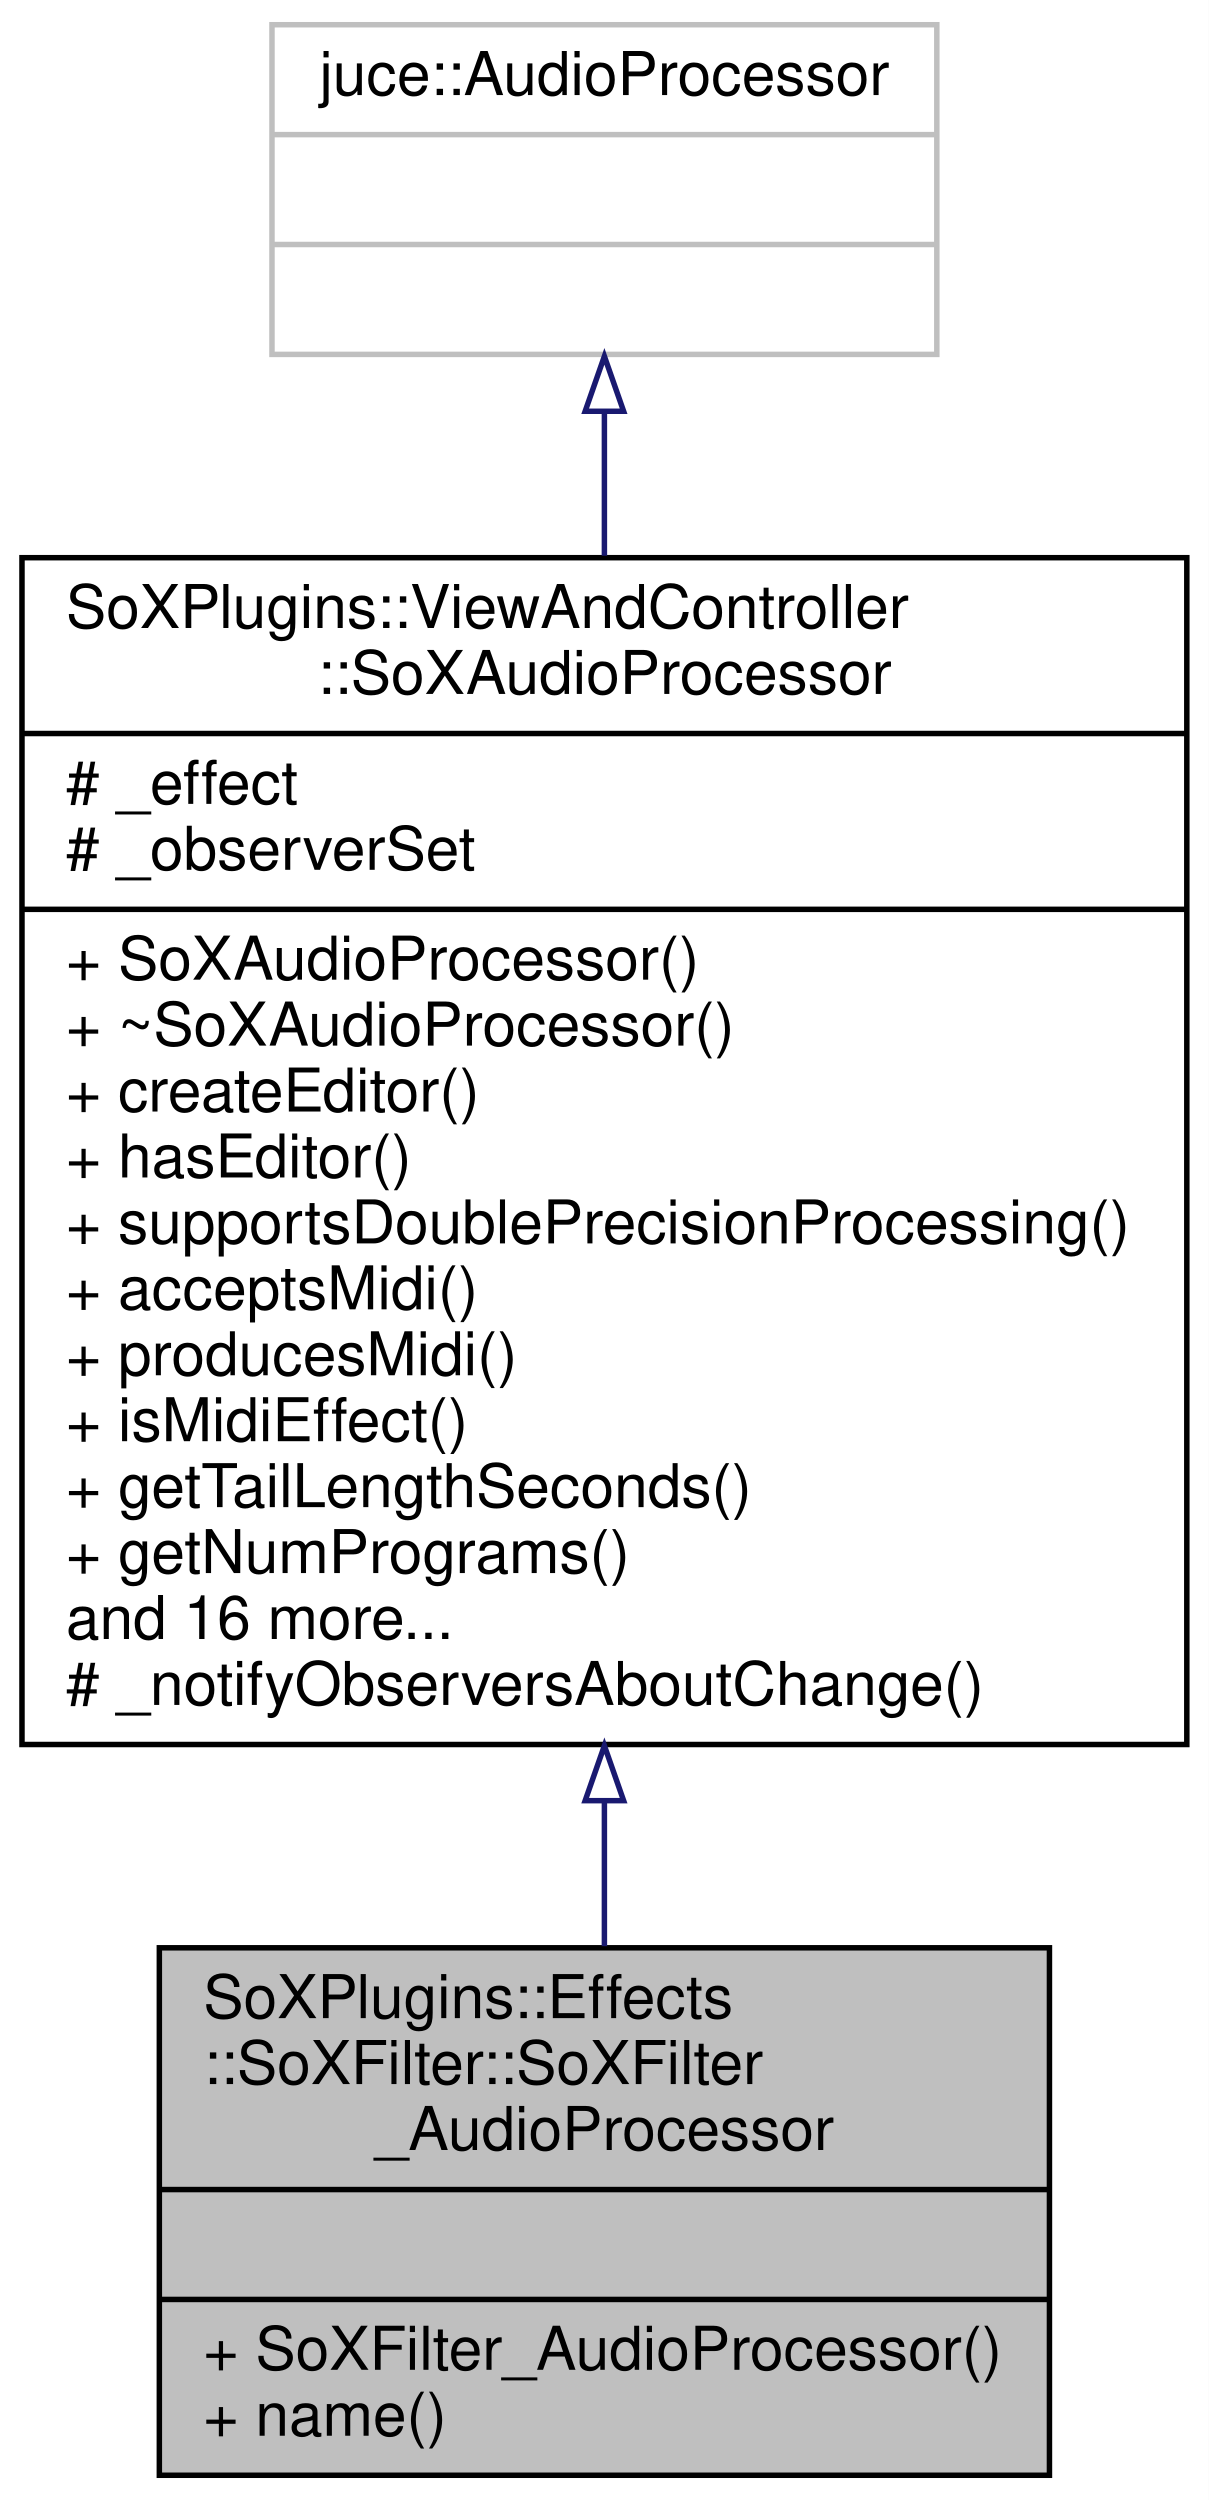
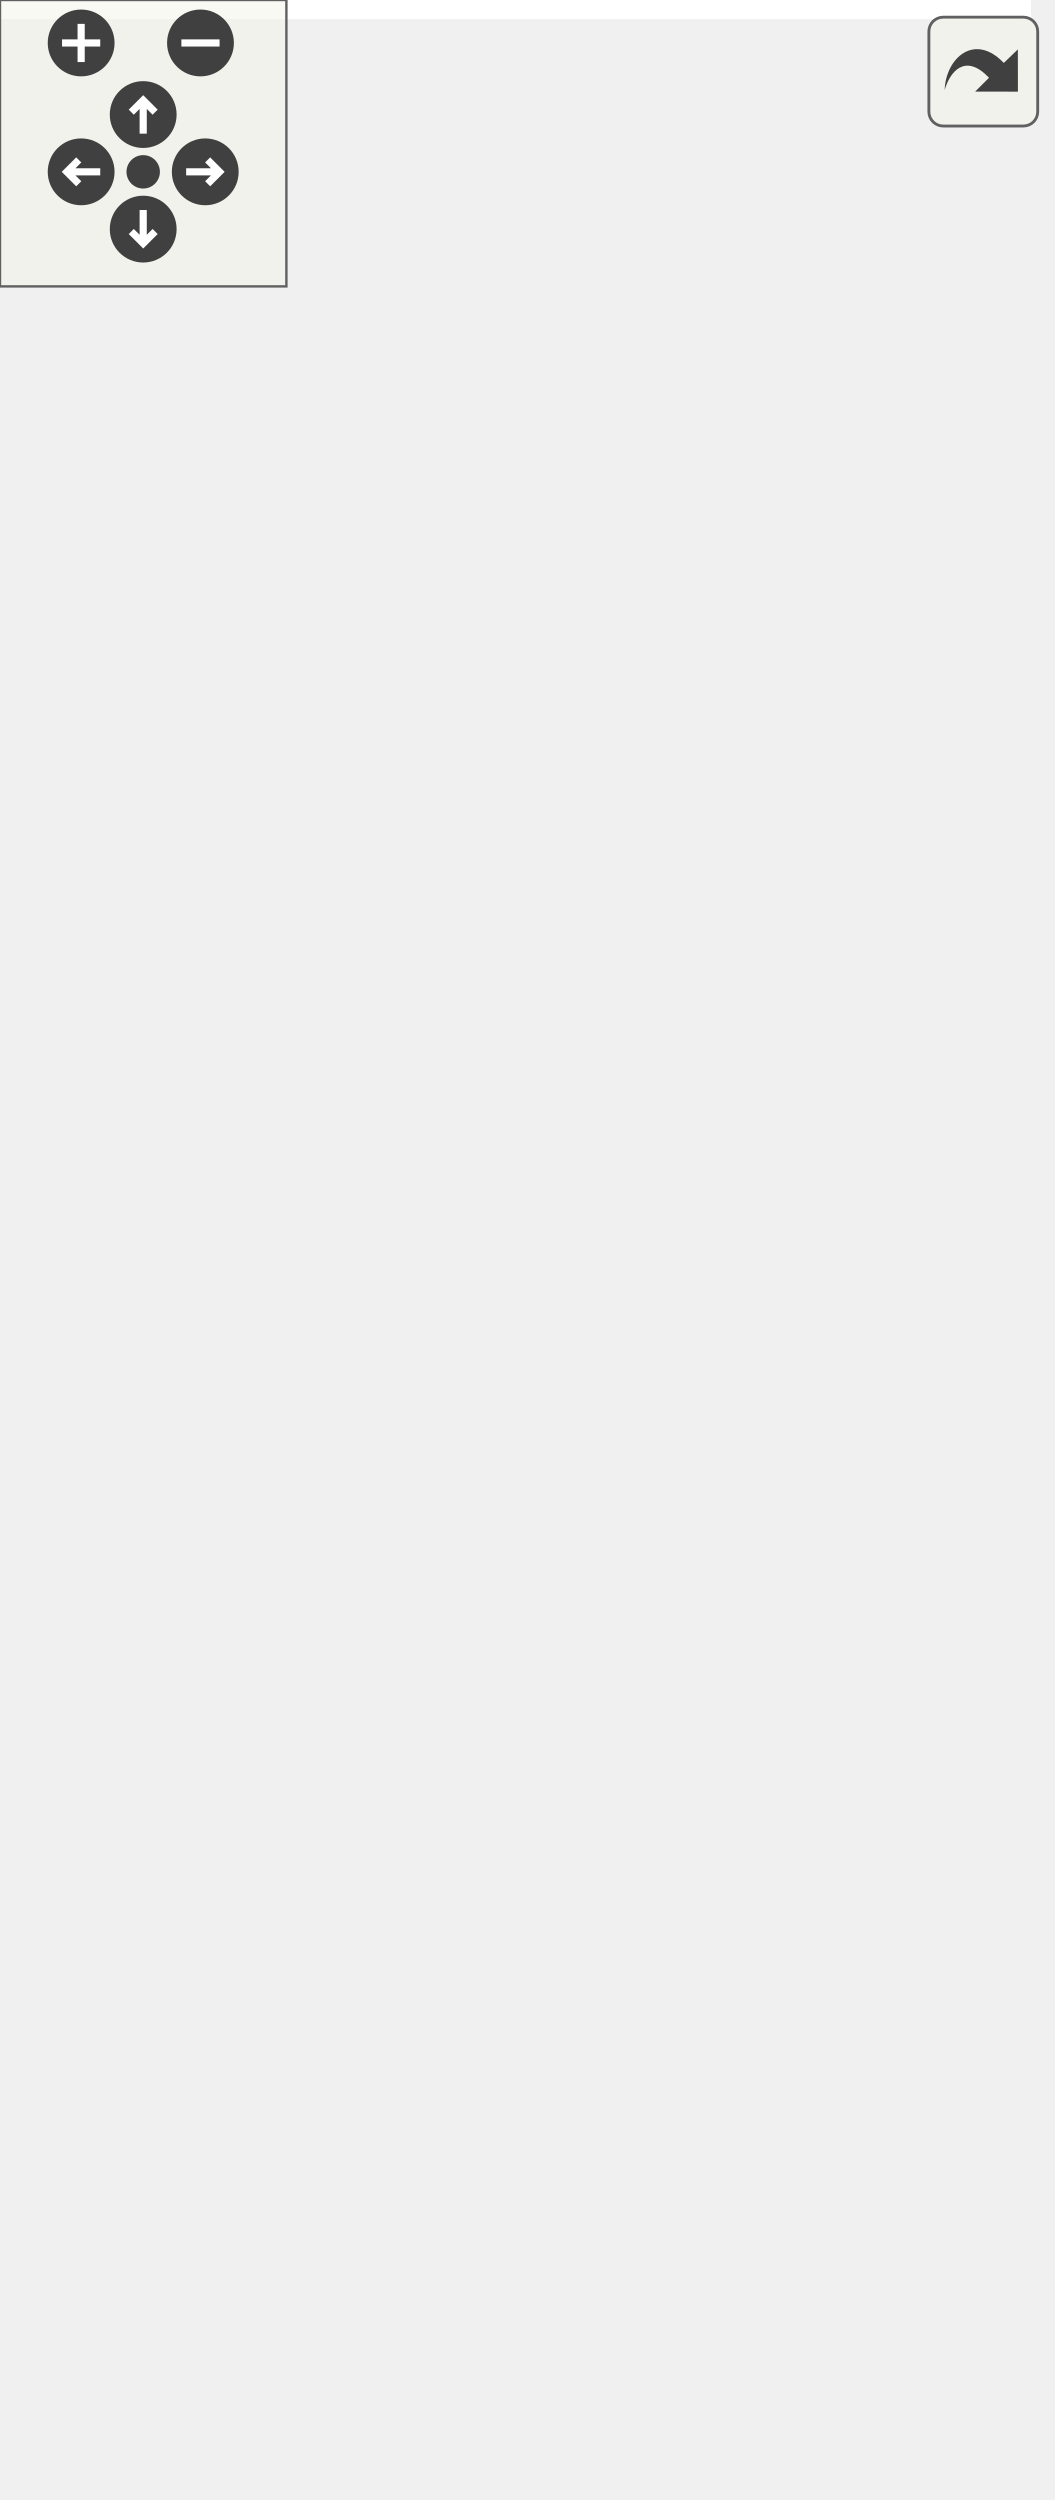
- <svg xmlns="http://www.w3.org/2000/svg" xmlns:xlink="http://www.w3.org/1999/xlink" width="220pt" height="455pt" viewBox="0.00 0.00 220.00 455.00">
-   <g id="graph0" class="graph" transform="scale(1 1) rotate(0) translate(4 451)">
-     <polygon fill="white" stroke="transparent" points="-4,4 -4,-451 216,-451 216,4 -4,4" />
-     <g id="node1" class="node">
-       <g id="a_node1">
-         <a xlink:title="A SoXFilter_AudioProcessor is the JUCE wrapper for several SoX IIR filters: those filters are allpass...">
-           <polygon fill="#bfbfbf" stroke="black" points="25,-0.5 25,-96.5 187,-96.5 187,-0.5 25,-0.5" />
-           <text text-anchor="start" x="33" y="-83.7" font-family="Helvetica,sans-Serif" font-size="11.00">SoXPlugins::Effects</text>
-           <text text-anchor="start" x="33" y="-71.7" font-family="Helvetica,sans-Serif" font-size="11.00">::SoXFilter::SoXFilter</text>
-           <text text-anchor="middle" x="106" y="-59.7" font-family="Helvetica,sans-Serif" font-size="11.00">_AudioProcessor</text>
-           <polyline fill="none" stroke="black" points="25,-52.5 187,-52.5 " />
-           <text text-anchor="middle" x="106" y="-39.7" font-family="Helvetica,sans-Serif" font-size="11.00"> </text>
-           <polyline fill="none" stroke="black" points="25,-32.5 187,-32.5 " />
-           <text text-anchor="start" x="33" y="-19.7" font-family="Helvetica,sans-Serif" font-size="11.00">+ SoXFilter_AudioProcessor()</text>
-           <text text-anchor="start" x="33" y="-7.7" font-family="Helvetica,sans-Serif" font-size="11.00">+ name()</text>
-         </a>
+ <svg xmlns="http://www.w3.org/2000/svg" xmlns:xlink="http://www.w3.org/1999/xlink" id="main" version="1.1" xml:space="preserve">
+   <style type="text/css">
+ .edge:hover path { stroke: red; }
+ .edge:hover polygon { stroke: red; fill: red; }
+ </style>
+   <defs>
+     <circle id="rim" cx="0" cy="0" r="7" />
+     <circle id="rim2" cx="0" cy="0" r="3.5" />
+     <g id="zoomPlus">
+       <use xlink:href="#rim" fill="#404040">
+         <set attributeName="fill" to="#808080" begin="zoomplus.mouseover" end="zoomplus.mouseout" />
+       </use>
+       <path d="M-4,0h8M0,-4v8" fill="none" stroke="white" stroke-width="1.5" pointer-events="none" />
+     </g>
+     <g id="zoomMin">
+       <use xlink:href="#rim" fill="#404040">
+         <set attributeName="fill" to="#808080" begin="zoomminus.mouseover" end="zoomminus.mouseout" />
+       </use>
+       <path d="M-4,0h8" fill="none" stroke="white" stroke-width="1.5" pointer-events="none" />
+     </g>
+     <g id="dirArrow">
+       <path fill="none" stroke="white" stroke-width="1.5" d="M0,-3.0v7 M-2.5,-0.5L0,-3.0L2.5,-0.5" />
+     </g>
+     <g id="resetDef">
+       <use xlink:href="#rim2" fill="#404040">
+         <set attributeName="fill" to="#808080" begin="reset.mouseover" end="reset.mouseout" />
+       </use>
+     </g>
+   </defs>
+   <svg id="graph" class="graph">
+     <g id="viewport">
+       <polygon fill="white" stroke="transparent" points="-4,4 -4,-463 216,-463 216,4 -4,4" />
+       <g id="node1" class="node">
+         <g id="a_node1">
+           <a xlink:title="A SoXFilter_AudioProcessor is the JUCE wrapper for several SoX IIR filters: those filters are allpass...">
+             <polygon fill="#bfbfbf" stroke="black" points="25,-0.5 25,-96.5 187,-96.5 187,-0.5 25,-0.5" />
+             <text text-anchor="start" x="33" y="-83.7" font-family="Helvetica,sans-Serif" font-size="11.00">SoXPlugins::Effects</text>
+             <text text-anchor="start" x="33" y="-71.7" font-family="Helvetica,sans-Serif" font-size="11.00">::SoXFilter::SoXFilter</text>
+             <text text-anchor="middle" x="106" y="-59.7" font-family="Helvetica,sans-Serif" font-size="11.00">_AudioProcessor</text>
+             <polyline fill="none" stroke="black" points="25,-52.5 187,-52.5 " />
+             <text text-anchor="middle" x="106" y="-39.7" font-family="Helvetica,sans-Serif" font-size="11.00"> </text>
+             <polyline fill="none" stroke="black" points="25,-32.5 187,-32.5 " />
+             <text text-anchor="start" x="33" y="-19.7" font-family="Helvetica,sans-Serif" font-size="11.00">+ SoXFilter_AudioProcessor()</text>
+             <text text-anchor="start" x="33" y="-7.7" font-family="Helvetica,sans-Serif" font-size="11.00">+ name()</text>
+           </a>
+         </g>
+       </g>
+       <g id="node2" class="node">
+         <g id="a_node2">
+           <a xlink:href="struct_so_x_plugins_1_1_view_and_controller_1_1_so_x_audio_processor.html" target="_top" xlink:title="A SoXAudioProcessor object provides an audio effect wrapper for a plugin responsible for the communic...">
+             <polygon fill="white" stroke="black" points="0,-133.5 0,-361.5 212,-361.5 212,-133.5 0,-133.5" />
+             <text text-anchor="start" x="8" y="-348.7" font-family="Helvetica,sans-Serif" font-size="11.00">SoXPlugins::ViewAndController</text>
+             <text text-anchor="middle" x="106" y="-336.7" font-family="Helvetica,sans-Serif" font-size="11.00">::SoXAudioProcessor</text>
+             <polyline fill="none" stroke="black" points="0,-329.5 212,-329.5 " />
+             <text text-anchor="start" x="8" y="-316.7" font-family="Helvetica,sans-Serif" font-size="11.00"># _descriptor</text>
+             <polyline fill="none" stroke="black" points="0,-309.5 212,-309.5 " />
+             <text text-anchor="start" x="8" y="-296.7" font-family="Helvetica,sans-Serif" font-size="11.00">+ SoXAudioProcessor()</text>
+             <text text-anchor="start" x="8" y="-284.7" font-family="Helvetica,sans-Serif" font-size="11.00">+ ~SoXAudioProcessor()</text>
+             <text text-anchor="start" x="8" y="-272.7" font-family="Helvetica,sans-Serif" font-size="11.00">+ createEditor()</text>
+             <text text-anchor="start" x="8" y="-260.7" font-family="Helvetica,sans-Serif" font-size="11.00">+ hasEditor()</text>
+             <text text-anchor="start" x="8" y="-248.7" font-family="Helvetica,sans-Serif" font-size="11.00">+ supportsDoublePrecisionProcessing()</text>
+             <text text-anchor="start" x="8" y="-236.7" font-family="Helvetica,sans-Serif" font-size="11.00">+ acceptsMidi()</text>
+             <text text-anchor="start" x="8" y="-224.7" font-family="Helvetica,sans-Serif" font-size="11.00">+ producesMidi()</text>
+             <text text-anchor="start" x="8" y="-212.7" font-family="Helvetica,sans-Serif" font-size="11.00">+ isMidiEffect()</text>
+             <text text-anchor="start" x="8" y="-200.7" font-family="Helvetica,sans-Serif" font-size="11.00">+ getTailLengthSeconds()</text>
+             <text text-anchor="start" x="8" y="-188.7" font-family="Helvetica,sans-Serif" font-size="11.00">+ getNumPrograms()</text>
+             <text text-anchor="start" x="8" y="-176.7" font-family="Helvetica,sans-Serif" font-size="11.00">and 16 more...</text>
+             <text text-anchor="start" x="8" y="-164.7" font-family="Helvetica,sans-Serif" font-size="11.00"># _notifyObserversAboutChange()</text>
+             <text text-anchor="start" x="8" y="-152.7" font-family="Helvetica,sans-Serif" font-size="11.00"># _handleParameterChangeFromHost()</text>
+             <text text-anchor="start" x="8" y="-140.7" font-family="Helvetica,sans-Serif" font-size="11.00"># _setAssociatedEffect()</text>
+           </a>
+         </g>
+       </g>
+       <g id="edge1" class="edge">
+         <path fill="none" stroke="midnightblue" d="M106,-123.17C106,-113.9 106,-104.95 106,-96.67" />
+         <polygon fill="none" stroke="midnightblue" points="102.5,-123.33 106,-133.33 109.5,-123.33 102.5,-123.33" />
+       </g>
+       <g id="node3" class="node">
+         <g id="a_node3">
+           <a xlink:title=" ">
+             <polygon fill="white" stroke="#bfbfbf" points="45.5,-398.5 45.5,-458.5 166.5,-458.5 166.5,-398.5 45.5,-398.5" />
+             <text text-anchor="middle" x="106" y="-445.7" font-family="Helvetica,sans-Serif" font-size="11.00">juce::AudioProcessor</text>
+             <polyline fill="none" stroke="#bfbfbf" points="45.5,-438.5 166.5,-438.5 " />
+             <text text-anchor="middle" x="106" y="-425.7" font-family="Helvetica,sans-Serif" font-size="11.00"> </text>
+             <polyline fill="none" stroke="#bfbfbf" points="45.5,-418.5 166.5,-418.5 " />
+             <text text-anchor="middle" x="106" y="-405.7" font-family="Helvetica,sans-Serif" font-size="11.00"> </text>
+           </a>
+         </g>
+       </g>
+       <g id="edge2" class="edge">
+         <path fill="none" stroke="midnightblue" d="M106,-388.1C106,-379.92 106,-370.92 106,-361.55" />
+         <polygon fill="none" stroke="midnightblue" points="102.5,-388.34 106,-398.34 109.5,-388.34 102.5,-388.34" />
      </g>
    </g>
-     <g id="node2" class="node">
-       <g id="a_node2">
-         <a xlink:href="struct_so_x_plugins_1_1_view_and_controller_1_1_so_x_audio_processor.html" target="_top" xlink:title="A SoXAudioProcessor object provides an audio effect wrapper for a plugin responsible for the communic...">
-           <polygon fill="white" stroke="black" points="0,-133.5 0,-349.5 212,-349.5 212,-133.5 0,-133.5" />
-           <text text-anchor="start" x="8" y="-336.7" font-family="Helvetica,sans-Serif" font-size="11.00">SoXPlugins::ViewAndController</text>
-           <text text-anchor="middle" x="106" y="-324.7" font-family="Helvetica,sans-Serif" font-size="11.00">::SoXAudioProcessor</text>
-           <polyline fill="none" stroke="black" points="0,-317.5 212,-317.5 " />
-           <text text-anchor="start" x="8" y="-304.7" font-family="Helvetica,sans-Serif" font-size="11.00"># _effect</text>
-           <text text-anchor="start" x="8" y="-292.7" font-family="Helvetica,sans-Serif" font-size="11.00"># _observerSet</text>
-           <polyline fill="none" stroke="black" points="0,-285.5 212,-285.5 " />
-           <text text-anchor="start" x="8" y="-272.7" font-family="Helvetica,sans-Serif" font-size="11.00">+ SoXAudioProcessor()</text>
-           <text text-anchor="start" x="8" y="-260.7" font-family="Helvetica,sans-Serif" font-size="11.00">+ ~SoXAudioProcessor()</text>
-           <text text-anchor="start" x="8" y="-248.7" font-family="Helvetica,sans-Serif" font-size="11.00">+ createEditor()</text>
-           <text text-anchor="start" x="8" y="-236.7" font-family="Helvetica,sans-Serif" font-size="11.00">+ hasEditor()</text>
-           <text text-anchor="start" x="8" y="-224.7" font-family="Helvetica,sans-Serif" font-size="11.00">+ supportsDoublePrecisionProcessing()</text>
-           <text text-anchor="start" x="8" y="-212.7" font-family="Helvetica,sans-Serif" font-size="11.00">+ acceptsMidi()</text>
-           <text text-anchor="start" x="8" y="-200.7" font-family="Helvetica,sans-Serif" font-size="11.00">+ producesMidi()</text>
-           <text text-anchor="start" x="8" y="-188.7" font-family="Helvetica,sans-Serif" font-size="11.00">+ isMidiEffect()</text>
-           <text text-anchor="start" x="8" y="-176.7" font-family="Helvetica,sans-Serif" font-size="11.00">+ getTailLengthSeconds()</text>
-           <text text-anchor="start" x="8" y="-164.7" font-family="Helvetica,sans-Serif" font-size="11.00">+ getNumPrograms()</text>
-           <text text-anchor="start" x="8" y="-152.7" font-family="Helvetica,sans-Serif" font-size="11.00">and 16 more...</text>
-           <text text-anchor="start" x="8" y="-140.7" font-family="Helvetica,sans-Serif" font-size="11.00"># _notifyObserversAboutChange()</text>
-         </a>
-       </g>
+   </svg>
+   <g id="navigator" transform="translate(0 0)" fill="#404254">
+     <rect fill="#f2f5e9" fill-opacity="0.5" stroke="#606060" stroke-width=".5" x="0" y="0" width="60" height="60" />
+     <use id="zoomplus" xlink:href="#zoomPlus" x="17" y="9" />
+     <use id="zoomminus" xlink:href="#zoomMin" x="42" y="9" />
+     <use id="reset" xlink:href="#resetDef" x="30" y="36" />
+     <g id="arrowUp" xlink:href="#dirArrow" transform="translate(30 24)">
+       <use xlink:href="#rim" fill="#404040">
+         <set attributeName="fill" to="#808080" begin="arrowUp.mouseover" end="arrowUp.mouseout" />
+       </use>
+       <path fill="none" stroke="white" stroke-width="1.5" d="M0,-3.0v7 M-2.5,-0.5L0,-3.0L2.5,-0.5" />
    </g>
-     <g id="edge1" class="edge">
-       <path fill="none" stroke="midnightblue" d="M106,-123.19C106,-113.98 106,-105.06 106,-96.79" />
-       <polygon fill="none" stroke="midnightblue" points="102.5,-123.28 106,-133.28 109.5,-123.28 102.5,-123.28" />
+     <g id="arrowRight" xlink:href="#dirArrow" transform="rotate(90) translate(36 -43)">
+       <use xlink:href="#rim" fill="#404040">
+         <set attributeName="fill" to="#808080" begin="arrowRight.mouseover" end="arrowRight.mouseout" />
+       </use>
+       <path fill="none" stroke="white" stroke-width="1.5" d="M0,-3.0v7 M-2.5,-0.5L0,-3.0L2.5,-0.5" />
    </g>
-     <g id="node3" class="node">
-       <g id="a_node3">
-         <a xlink:title=" ">
-           <polygon fill="white" stroke="#bfbfbf" points="45.5,-386.5 45.5,-446.5 166.5,-446.5 166.5,-386.5 45.5,-386.5" />
-           <text text-anchor="middle" x="106" y="-433.7" font-family="Helvetica,sans-Serif" font-size="11.00">juce::AudioProcessor</text>
-           <polyline fill="none" stroke="#bfbfbf" points="45.5,-426.5 166.5,-426.5 " />
-           <text text-anchor="middle" x="106" y="-413.7" font-family="Helvetica,sans-Serif" font-size="11.00"> </text>
-           <polyline fill="none" stroke="#bfbfbf" points="45.5,-406.5 166.5,-406.5 " />
-           <text text-anchor="middle" x="106" y="-393.7" font-family="Helvetica,sans-Serif" font-size="11.00"> </text>
-         </a>
-       </g>
+     <g id="arrowDown" xlink:href="#dirArrow" transform="rotate(180) translate(-30 -48)">
+       <use xlink:href="#rim" fill="#404040">
+         <set attributeName="fill" to="#808080" begin="arrowDown.mouseover" end="arrowDown.mouseout" />
+       </use>
+       <path fill="none" stroke="white" stroke-width="1.5" d="M0,-3.0v7 M-2.5,-0.5L0,-3.0L2.5,-0.5" />
    </g>
-     <g id="edge2" class="edge">
-       <path fill="none" stroke="midnightblue" d="M106,-376.02C106,-367.94 106,-359.07 106,-349.86" />
-       <polygon fill="none" stroke="midnightblue" points="102.5,-376.15 106,-386.15 109.5,-376.15 102.5,-376.15" />
+     <g id="arrowLeft" xlink:href="#dirArrow" transform="rotate(270) translate(-36 17)">
+       <use xlink:href="#rim" fill="#404040">
+         <set attributeName="fill" to="#808080" begin="arrowLeft.mouseover" end="arrowLeft.mouseout" />
+       </use>
+       <path fill="none" stroke="white" stroke-width="1.5" d="M0,-3.0v7 M-2.5,-0.5L0,-3.0L2.5,-0.5" />
    </g>
  </g>
+   <svg viewBox="0 0 15 15" width="100%" height="30px" preserveAspectRatio="xMaxYMin meet">
+     <g id="arrow_out" transform="scale(0.3 0.3)">
+       <a xlink:href="struct_so_x_plugins_1_1_effects_1_1_so_x_filter_1_1_so_x_filter___audio_processor__inherit__graph_org.svg" target="_base">
+         <rect id="button" ry="5" rx="5" y="6" x="6" height="38" width="38" fill="#f2f5e9" fill-opacity="0.5" stroke="#606060" stroke-width="1.0" />
+         <path id="arrow" d="M 11.5,31.437 C 11.94,20.098 22.043,11.323 32.159,21.979 L 37.069,17.246 C 37.069,17.246 37.088,32 37.088,32 L 22.16,31.978 C 22.16,31.978 26.998,27.14 26.998,27.14 C 18.529,18.264 13.292,25.23 11.5,31.437 z" style="fill:#404040;" />
+       </a>
+     </g>
+   </svg>
</svg>
